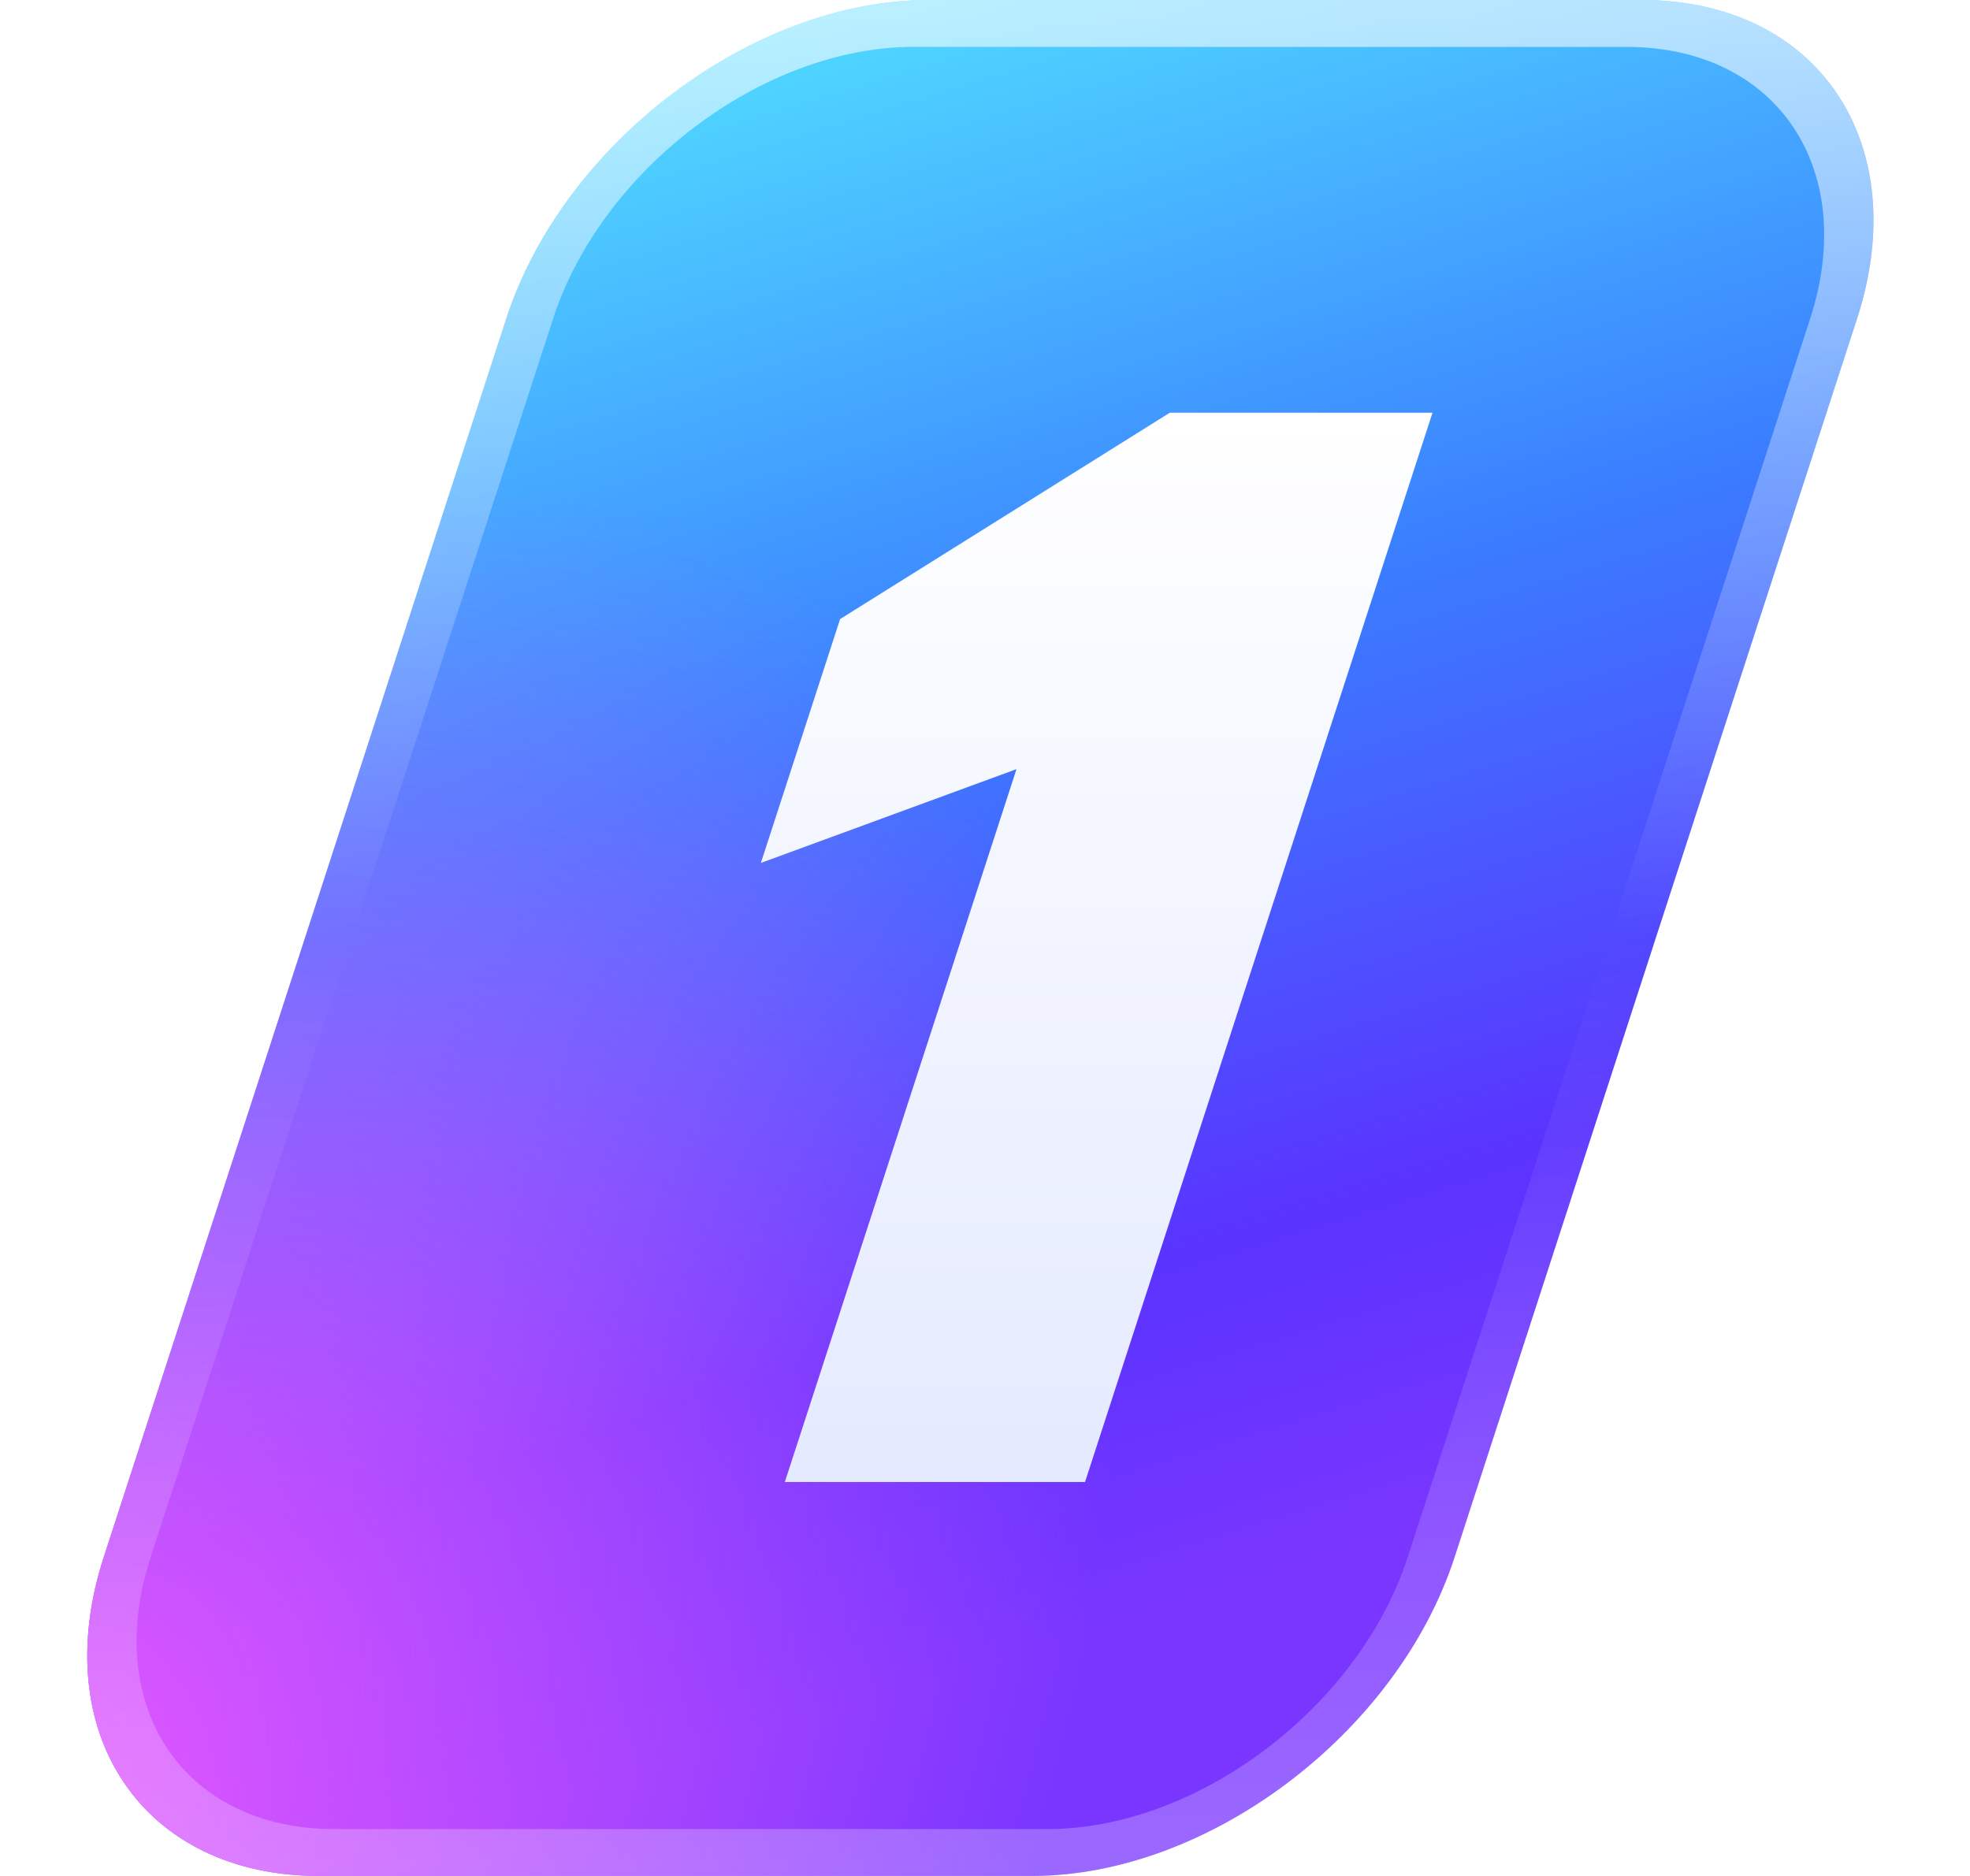
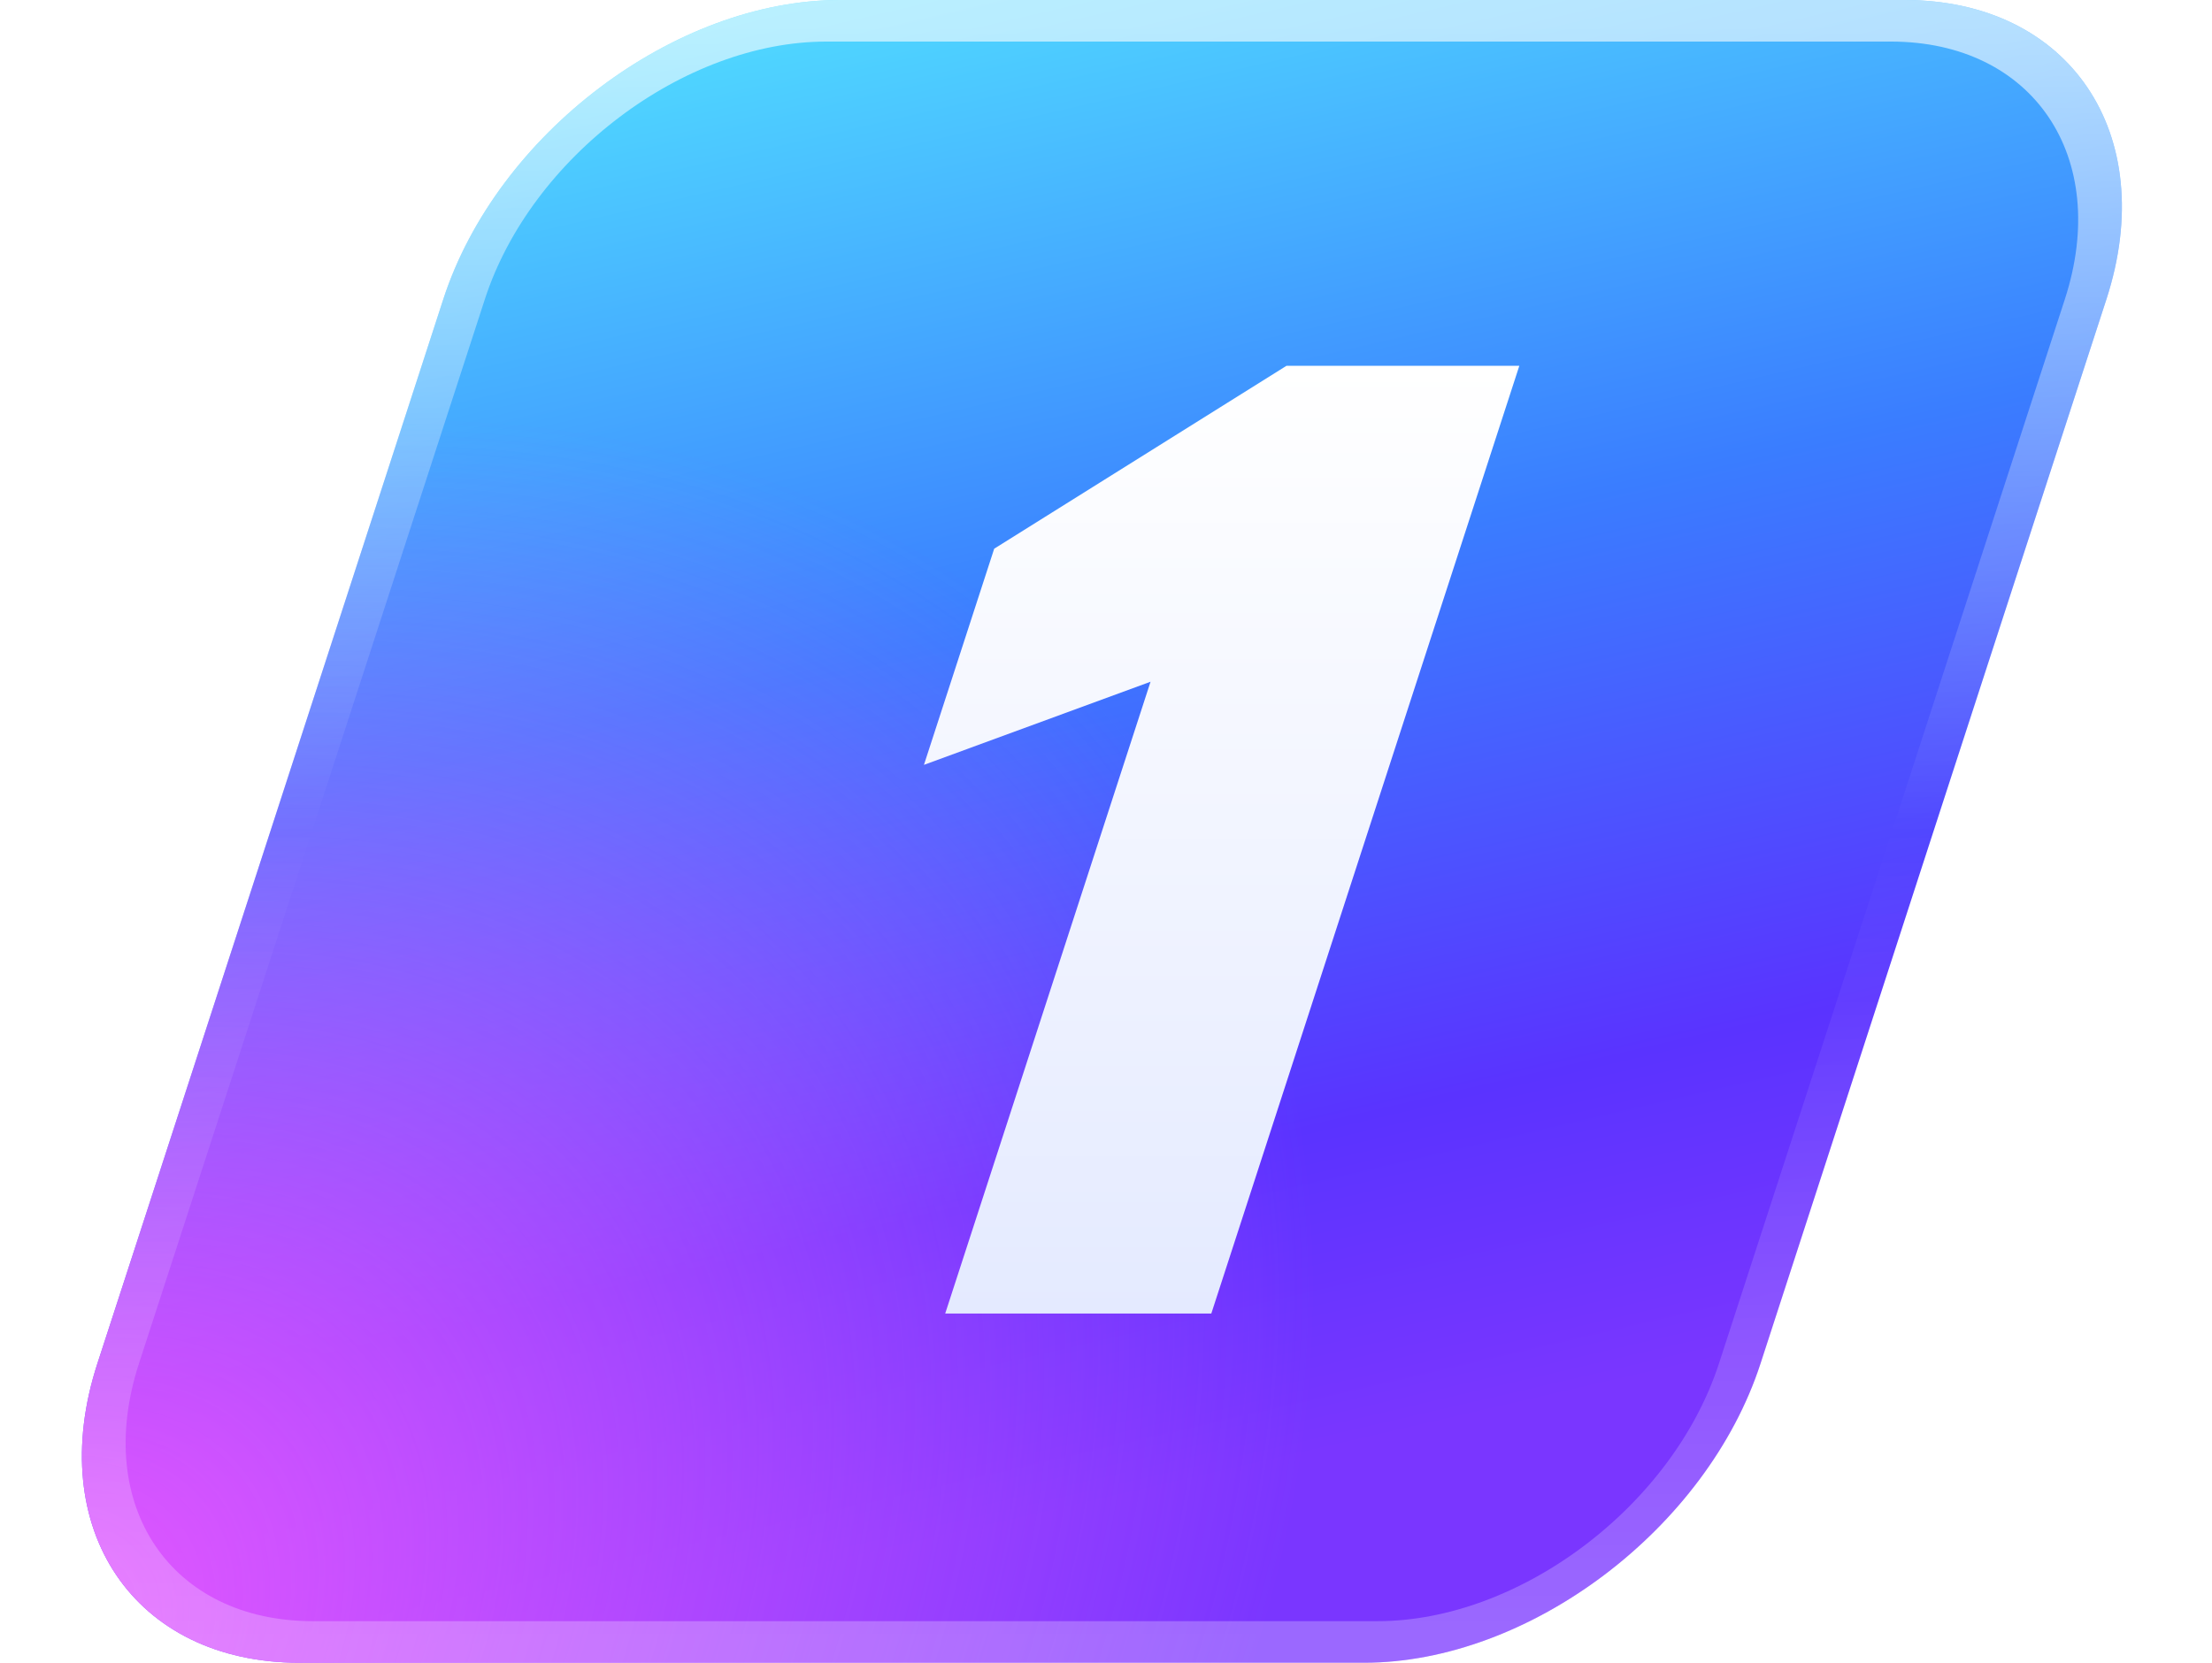
- <svg xmlns="http://www.w3.org/2000/svg" viewBox="0 0 105 100">
+ <svg xmlns="http://www.w3.org/2000/svg" viewBox="0 0 133 100">
  <defs>
    <linearGradient id="f" x1="0" y1="0" x2=".25" y2="1">
      <stop offset="0" stop-color="#52e2ff" />
      <stop offset=".45" stop-color="#3a7dff" />
      <stop offset=".8" stop-color="#5a33ff" />
      <stop offset="1" stop-color="#7a36ff" />
    </linearGradient>
    <radialGradient id="g" cx="0" cy="1" r=".75">
      <stop offset="0" stop-color="#ef5cff" stop-opacity=".95" />
      <stop offset="1" stop-color="#ef5cff" stop-opacity="0" />
    </radialGradient>
    <linearGradient id="h" x1="0" y1="0" x2="0" y2="1">
      <stop offset="0" stop-color="#fff" stop-opacity=".6" />
      <stop offset=".5" stop-color="#fff" stop-opacity="0" />
      <stop offset="1" stop-color="#fff" stop-opacity=".25" />
    </linearGradient>
    <linearGradient id="o" x1="0" y1="0" x2="0" y2="1">
      <stop offset="0" stop-color="#fff" />
      <stop offset="1" stop-color="#e4eaff" />
    </linearGradient>
  </defs>
  <g transform="translate(32.5 0) skewX(-18)">
-     <rect width="72" height="100" rx="17" fill="url(#f)" />
-     <rect width="72" height="100" rx="17" fill="url(#g)" />
-     <rect x="1.25" y="1.25" width="69.5" height="97.5" rx="15.75" fill="none" stroke="url(#h)" stroke-width="2.5" />
-     <path d="M37 22h14v57H35V41l-12 5V33z" fill="url(#o)" />
+     <rect width="100" height="100" rx="18" fill="url(#f)" />
+     <rect width="100" height="100" rx="18" fill="url(#g)" />
+     <rect x="1.25" y="1.25" width="97.5" height="97.5" rx="16.75" fill="none" stroke="url(#h)" stroke-width="2.5" />
+     <path d="M52 22h14v57H50V41l-12 5V33z" fill="url(#o)" />
  </g>
</svg>
